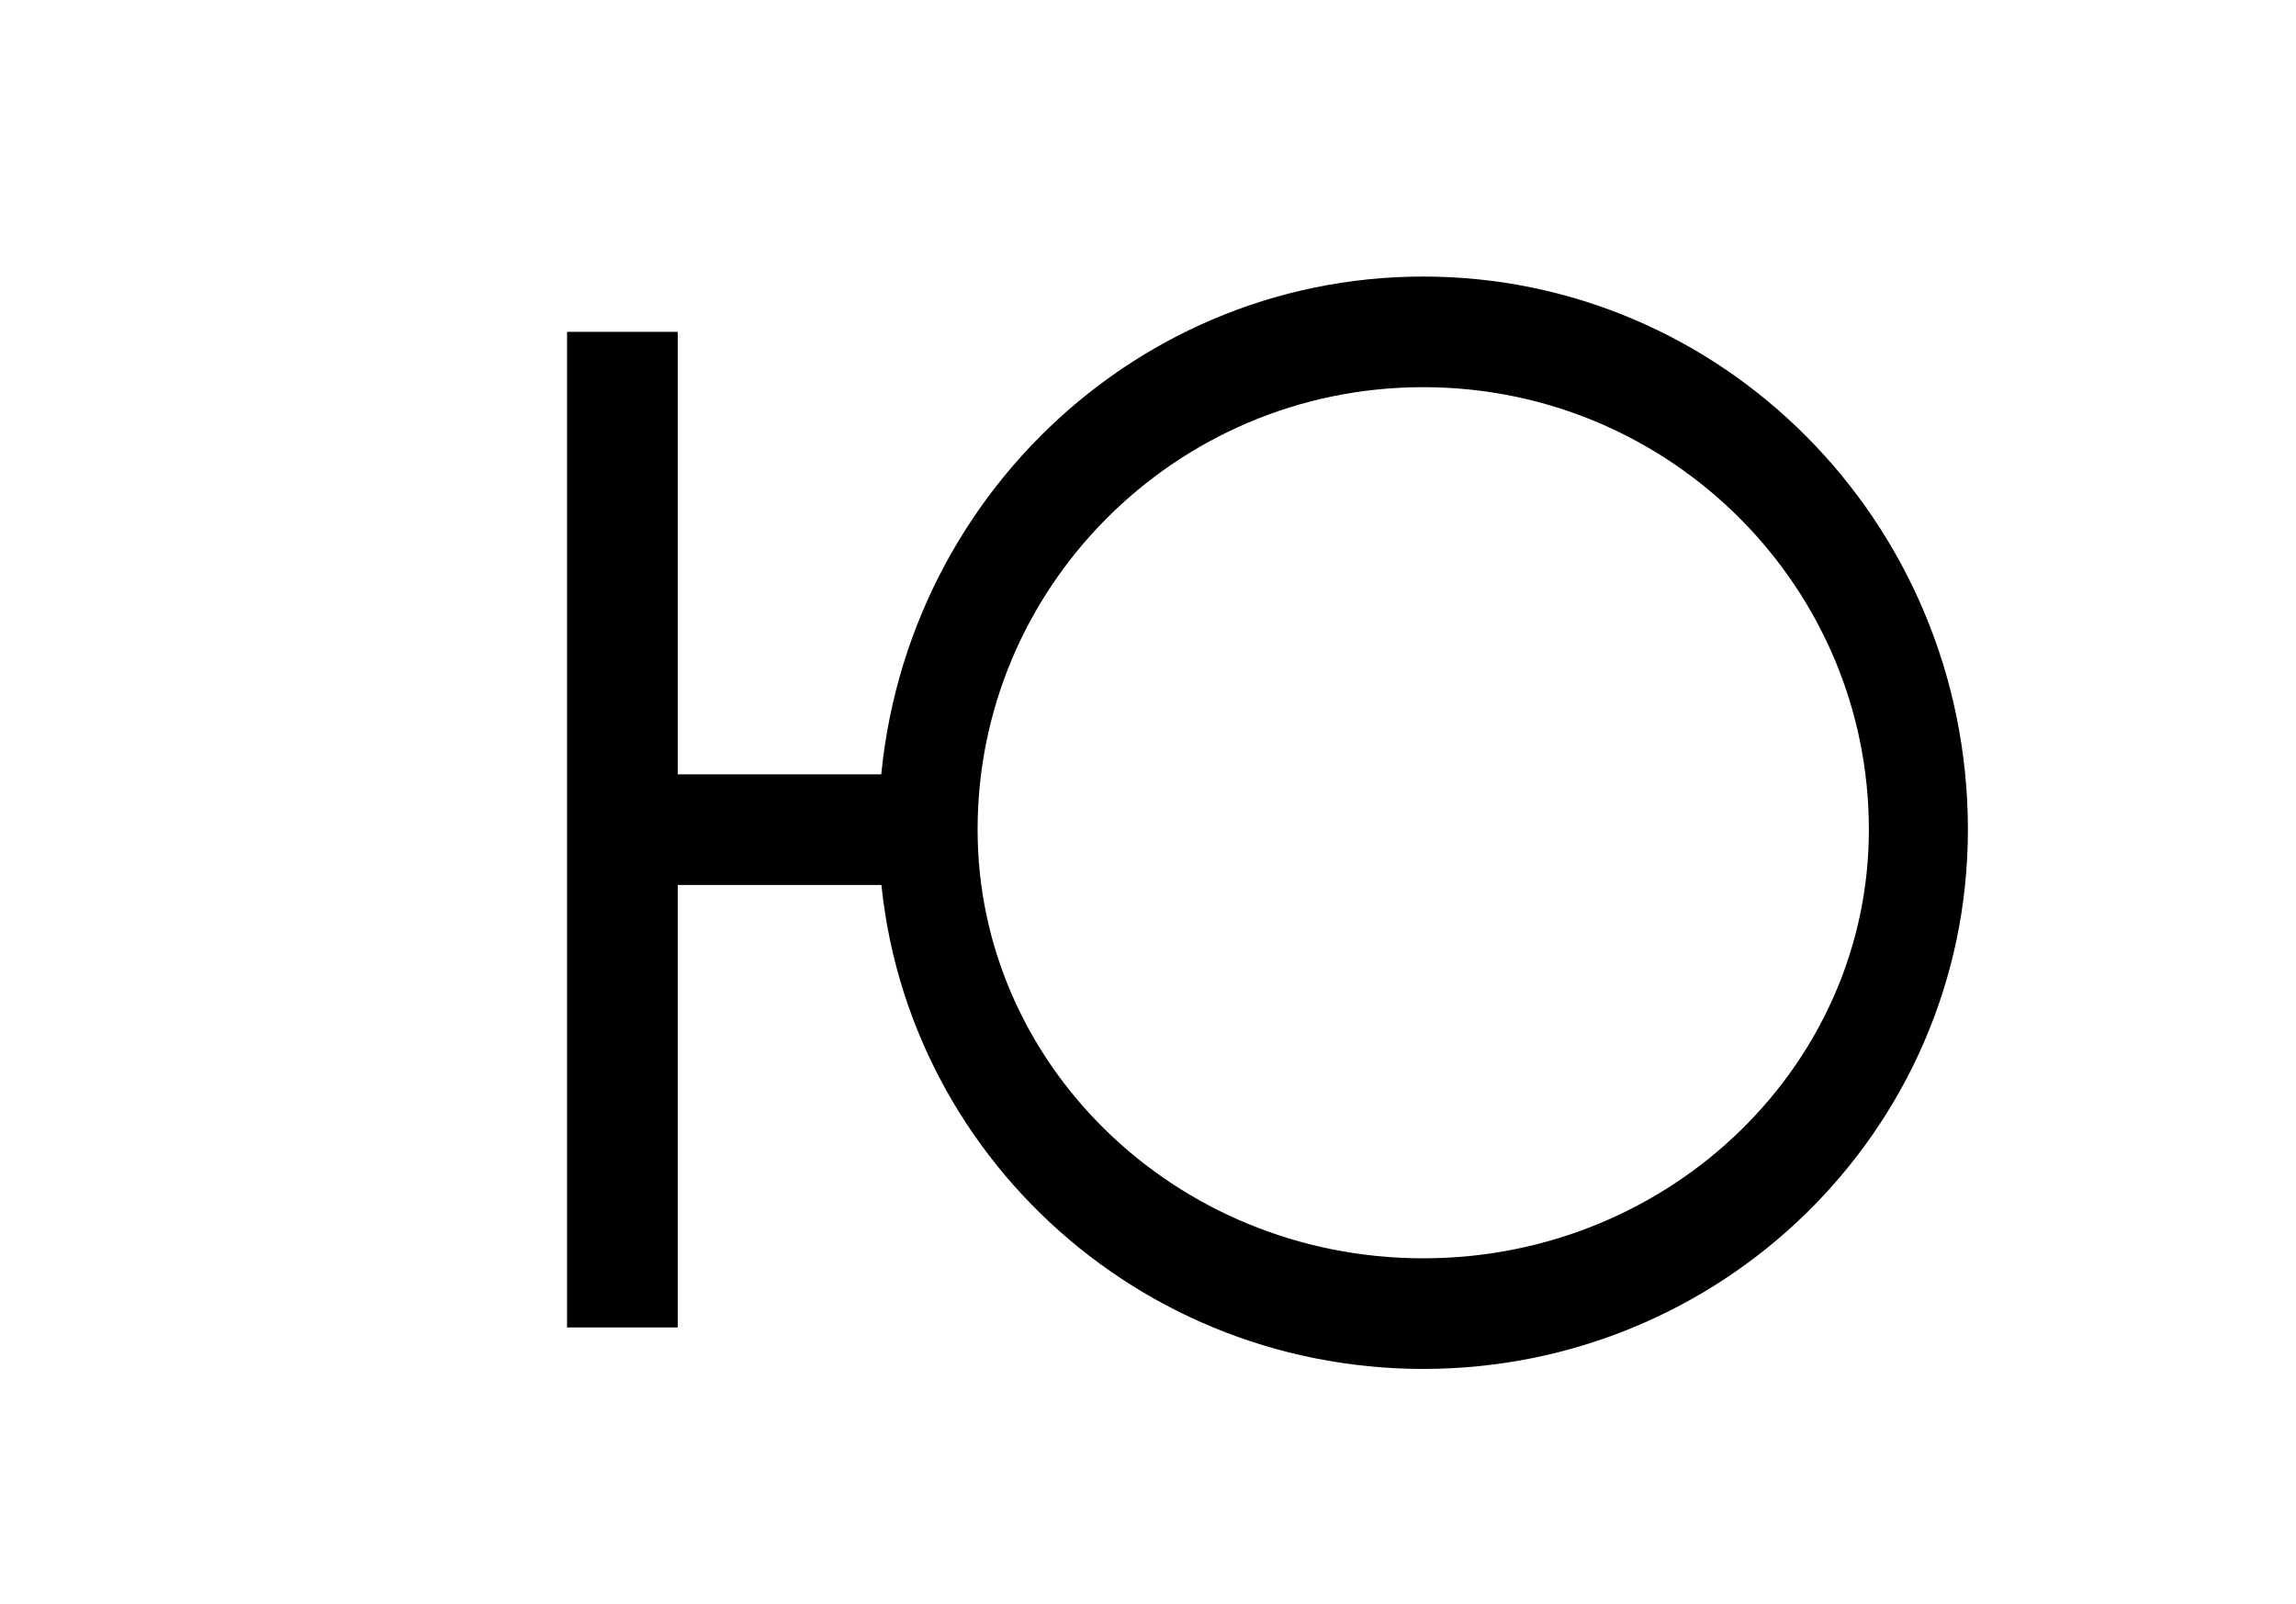
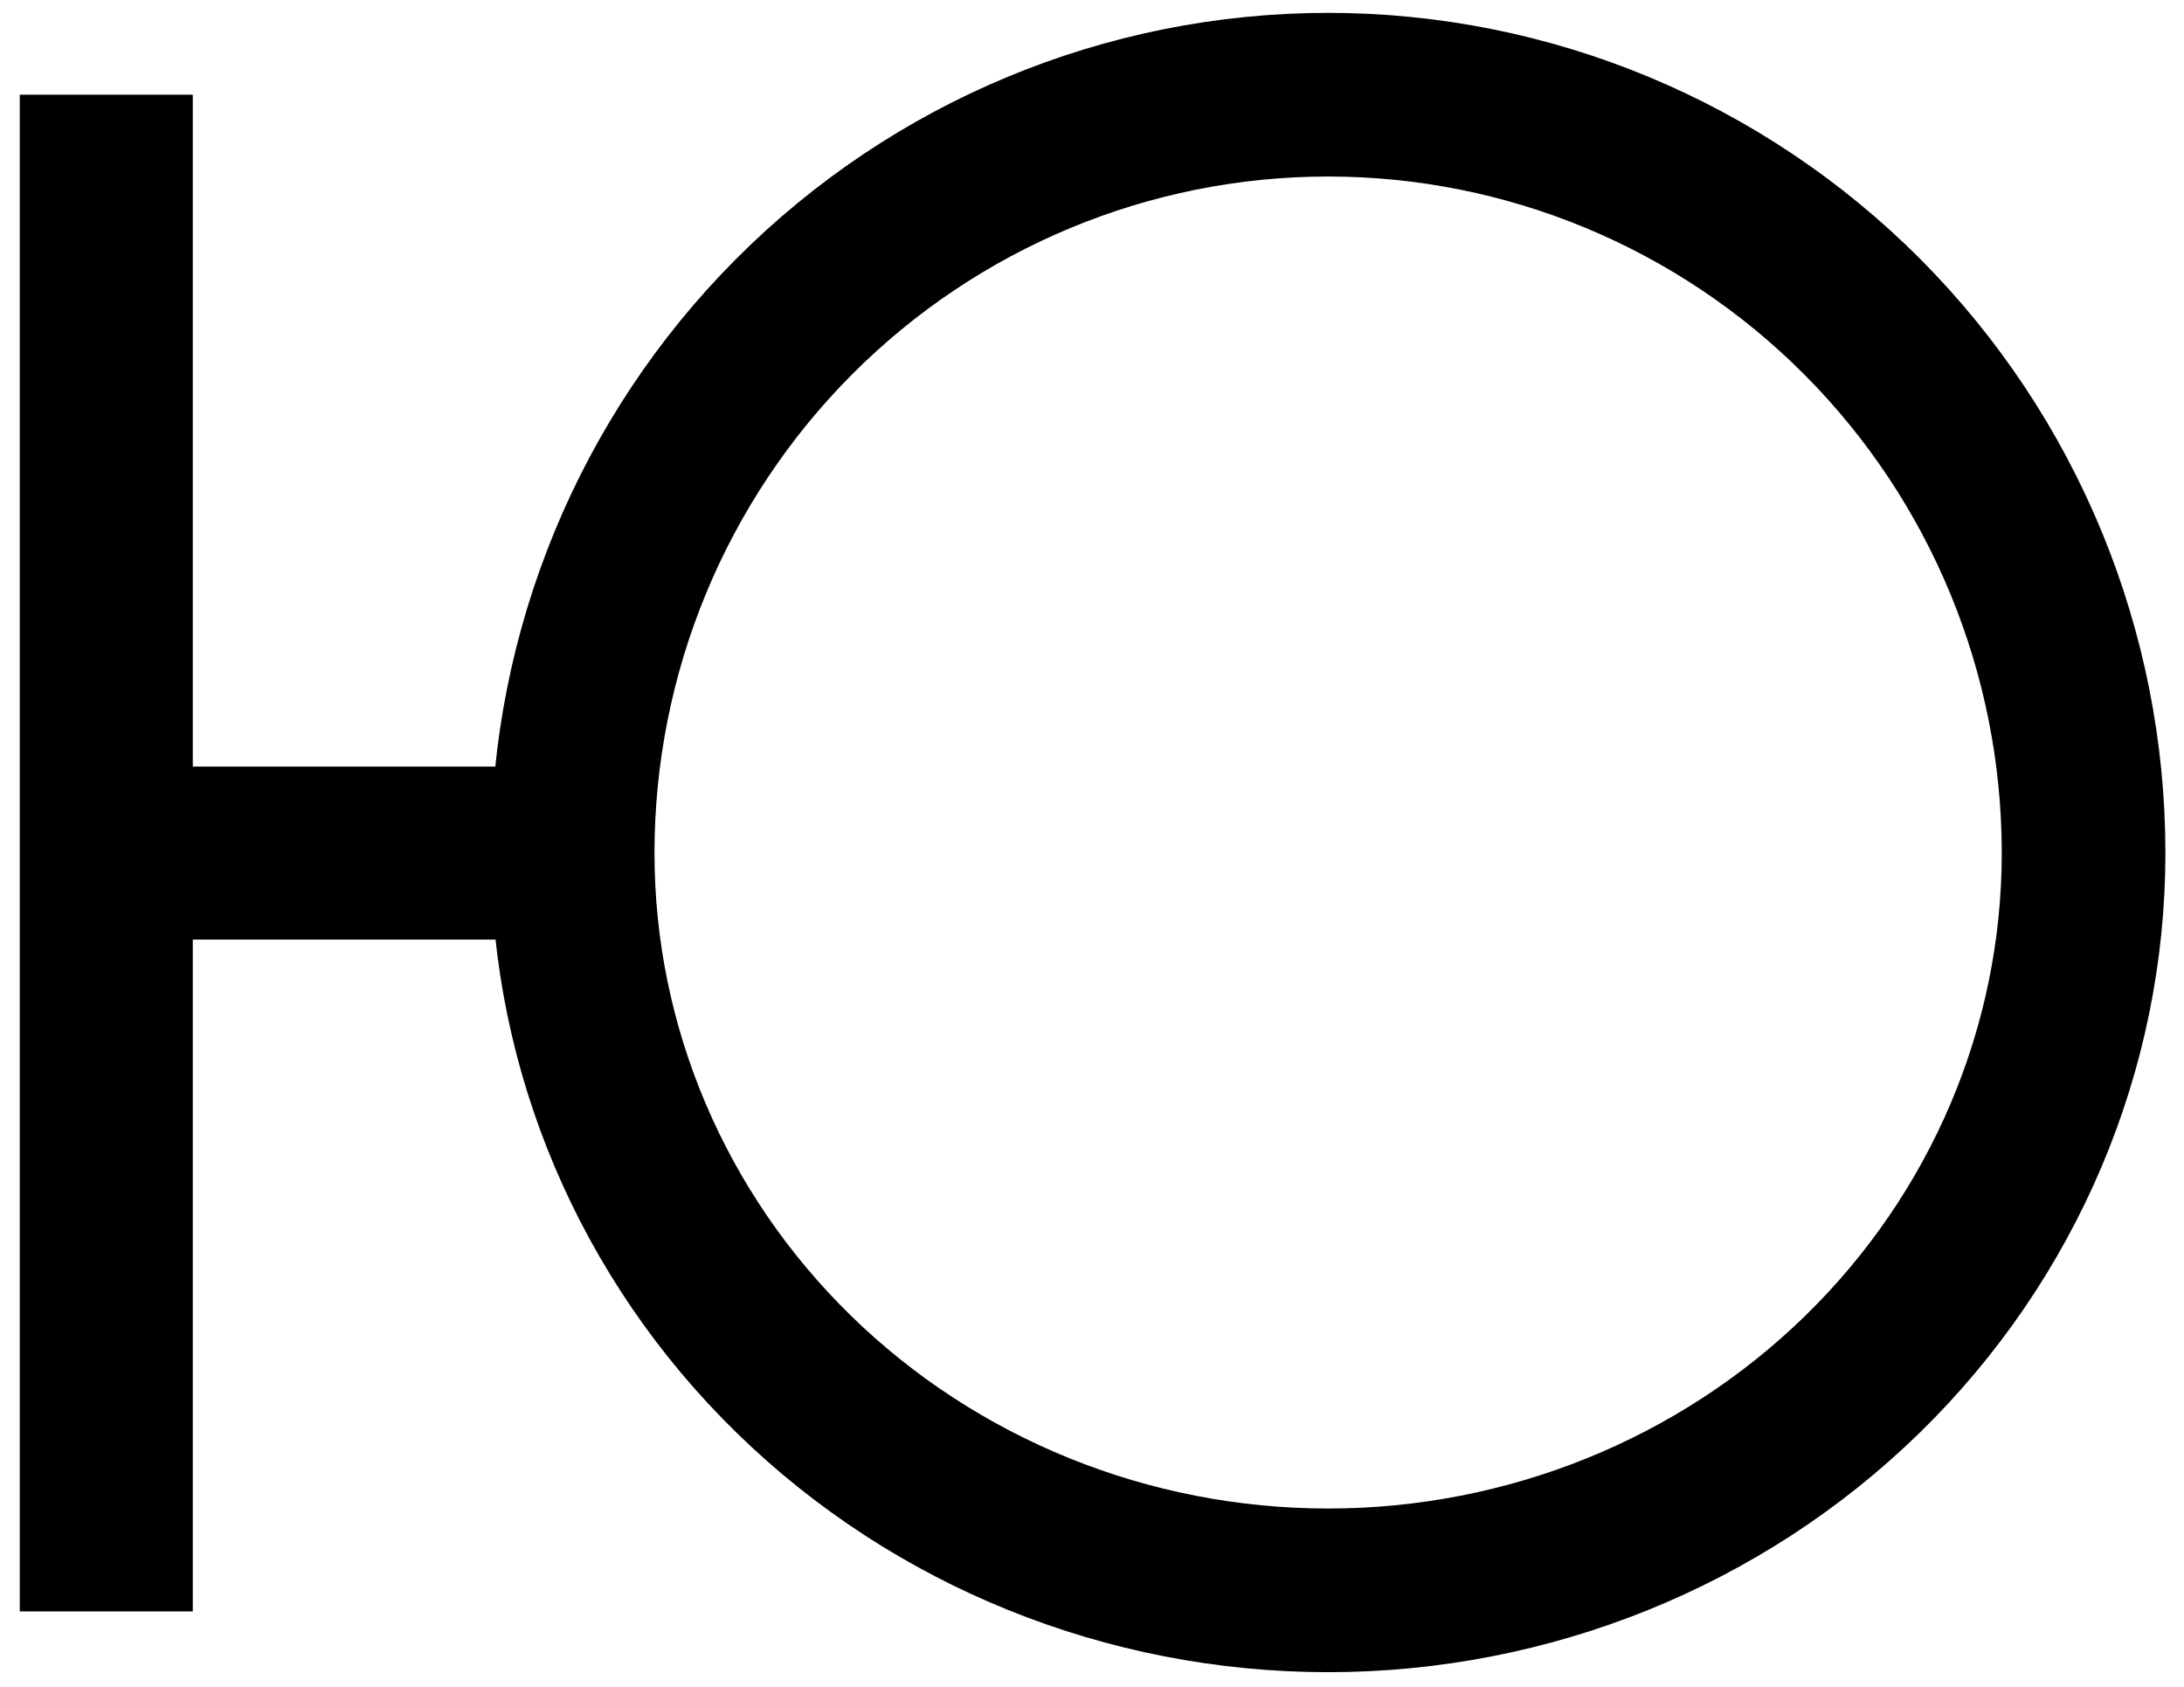
- <svg xmlns="http://www.w3.org/2000/svg" version="1.1" width="166" height="116">
-   <g transform="translate(8,6)" style="stroke:#000000;stroke-width:8px;fill:none">
-     <path d="m 60,36 a 40,35 0 1 1 -80,0 40,36 0 1 1 80,0 z" transform="matrix(0.8949772,0,0,1,77,18)" />
-     <path d="m 60,54 -24,0" />
-     <path d="m 37,18 0,72" />
-   </g>
+ <svg xmlns="http://www.w3.org/2000/svg" width="101" height="78" viewBox="0 0 101 78" fill="none">
+   <path d="M96.356 39.448C96.356 48.49 92.675 57.163 86.124 63.557C79.572 69.951 70.686 73.543 61.42 73.543C52.154 73.543 43.268 69.951 36.716 63.557C30.164 57.163 26.483 48.49 26.483 39.448C26.483 30.147 30.164 21.227 36.716 14.65C43.268 8.074 52.154 4.379 61.42 4.379C70.686 4.379 79.572 8.074 86.124 14.65C92.675 21.227 96.356 30.147 96.356 39.448V39.448Z" stroke="black" stroke-width="7.568" />
+   <path d="M27.361 39.448H3.939" stroke="black" stroke-width="8" />
+   <path d="M4.915 4.379V74.517" stroke="black" stroke-width="8" />
</svg>
